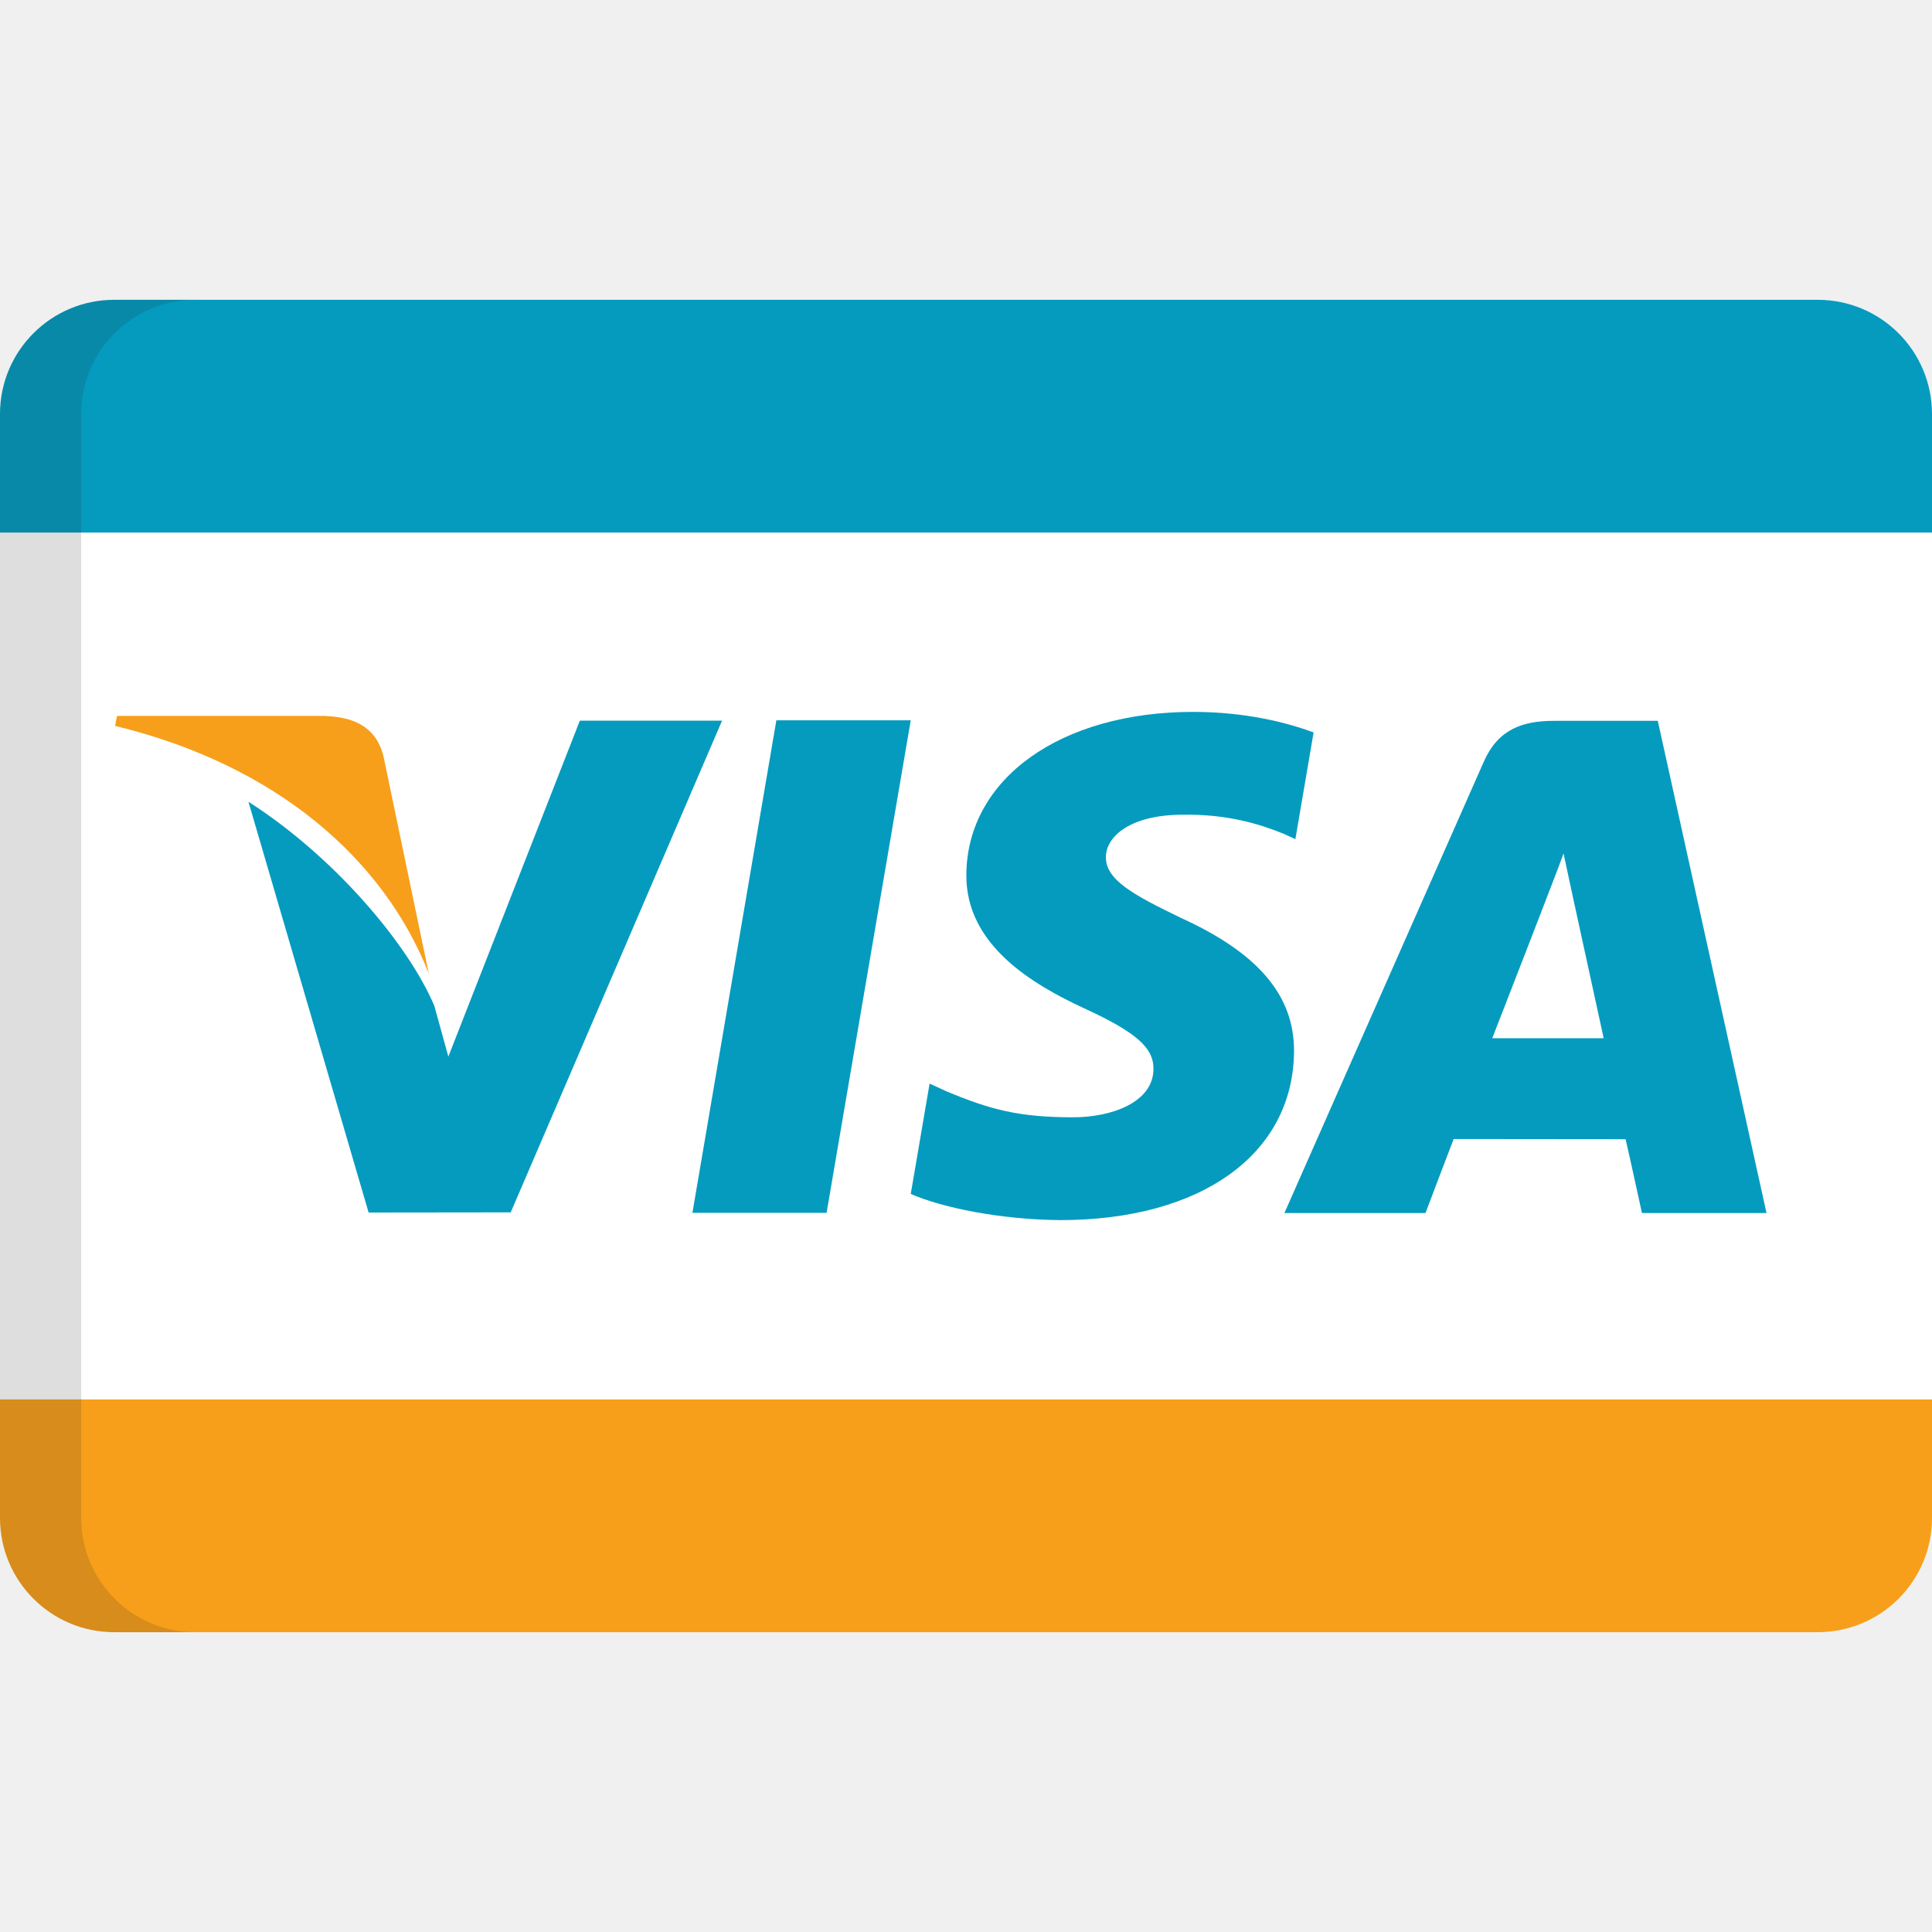
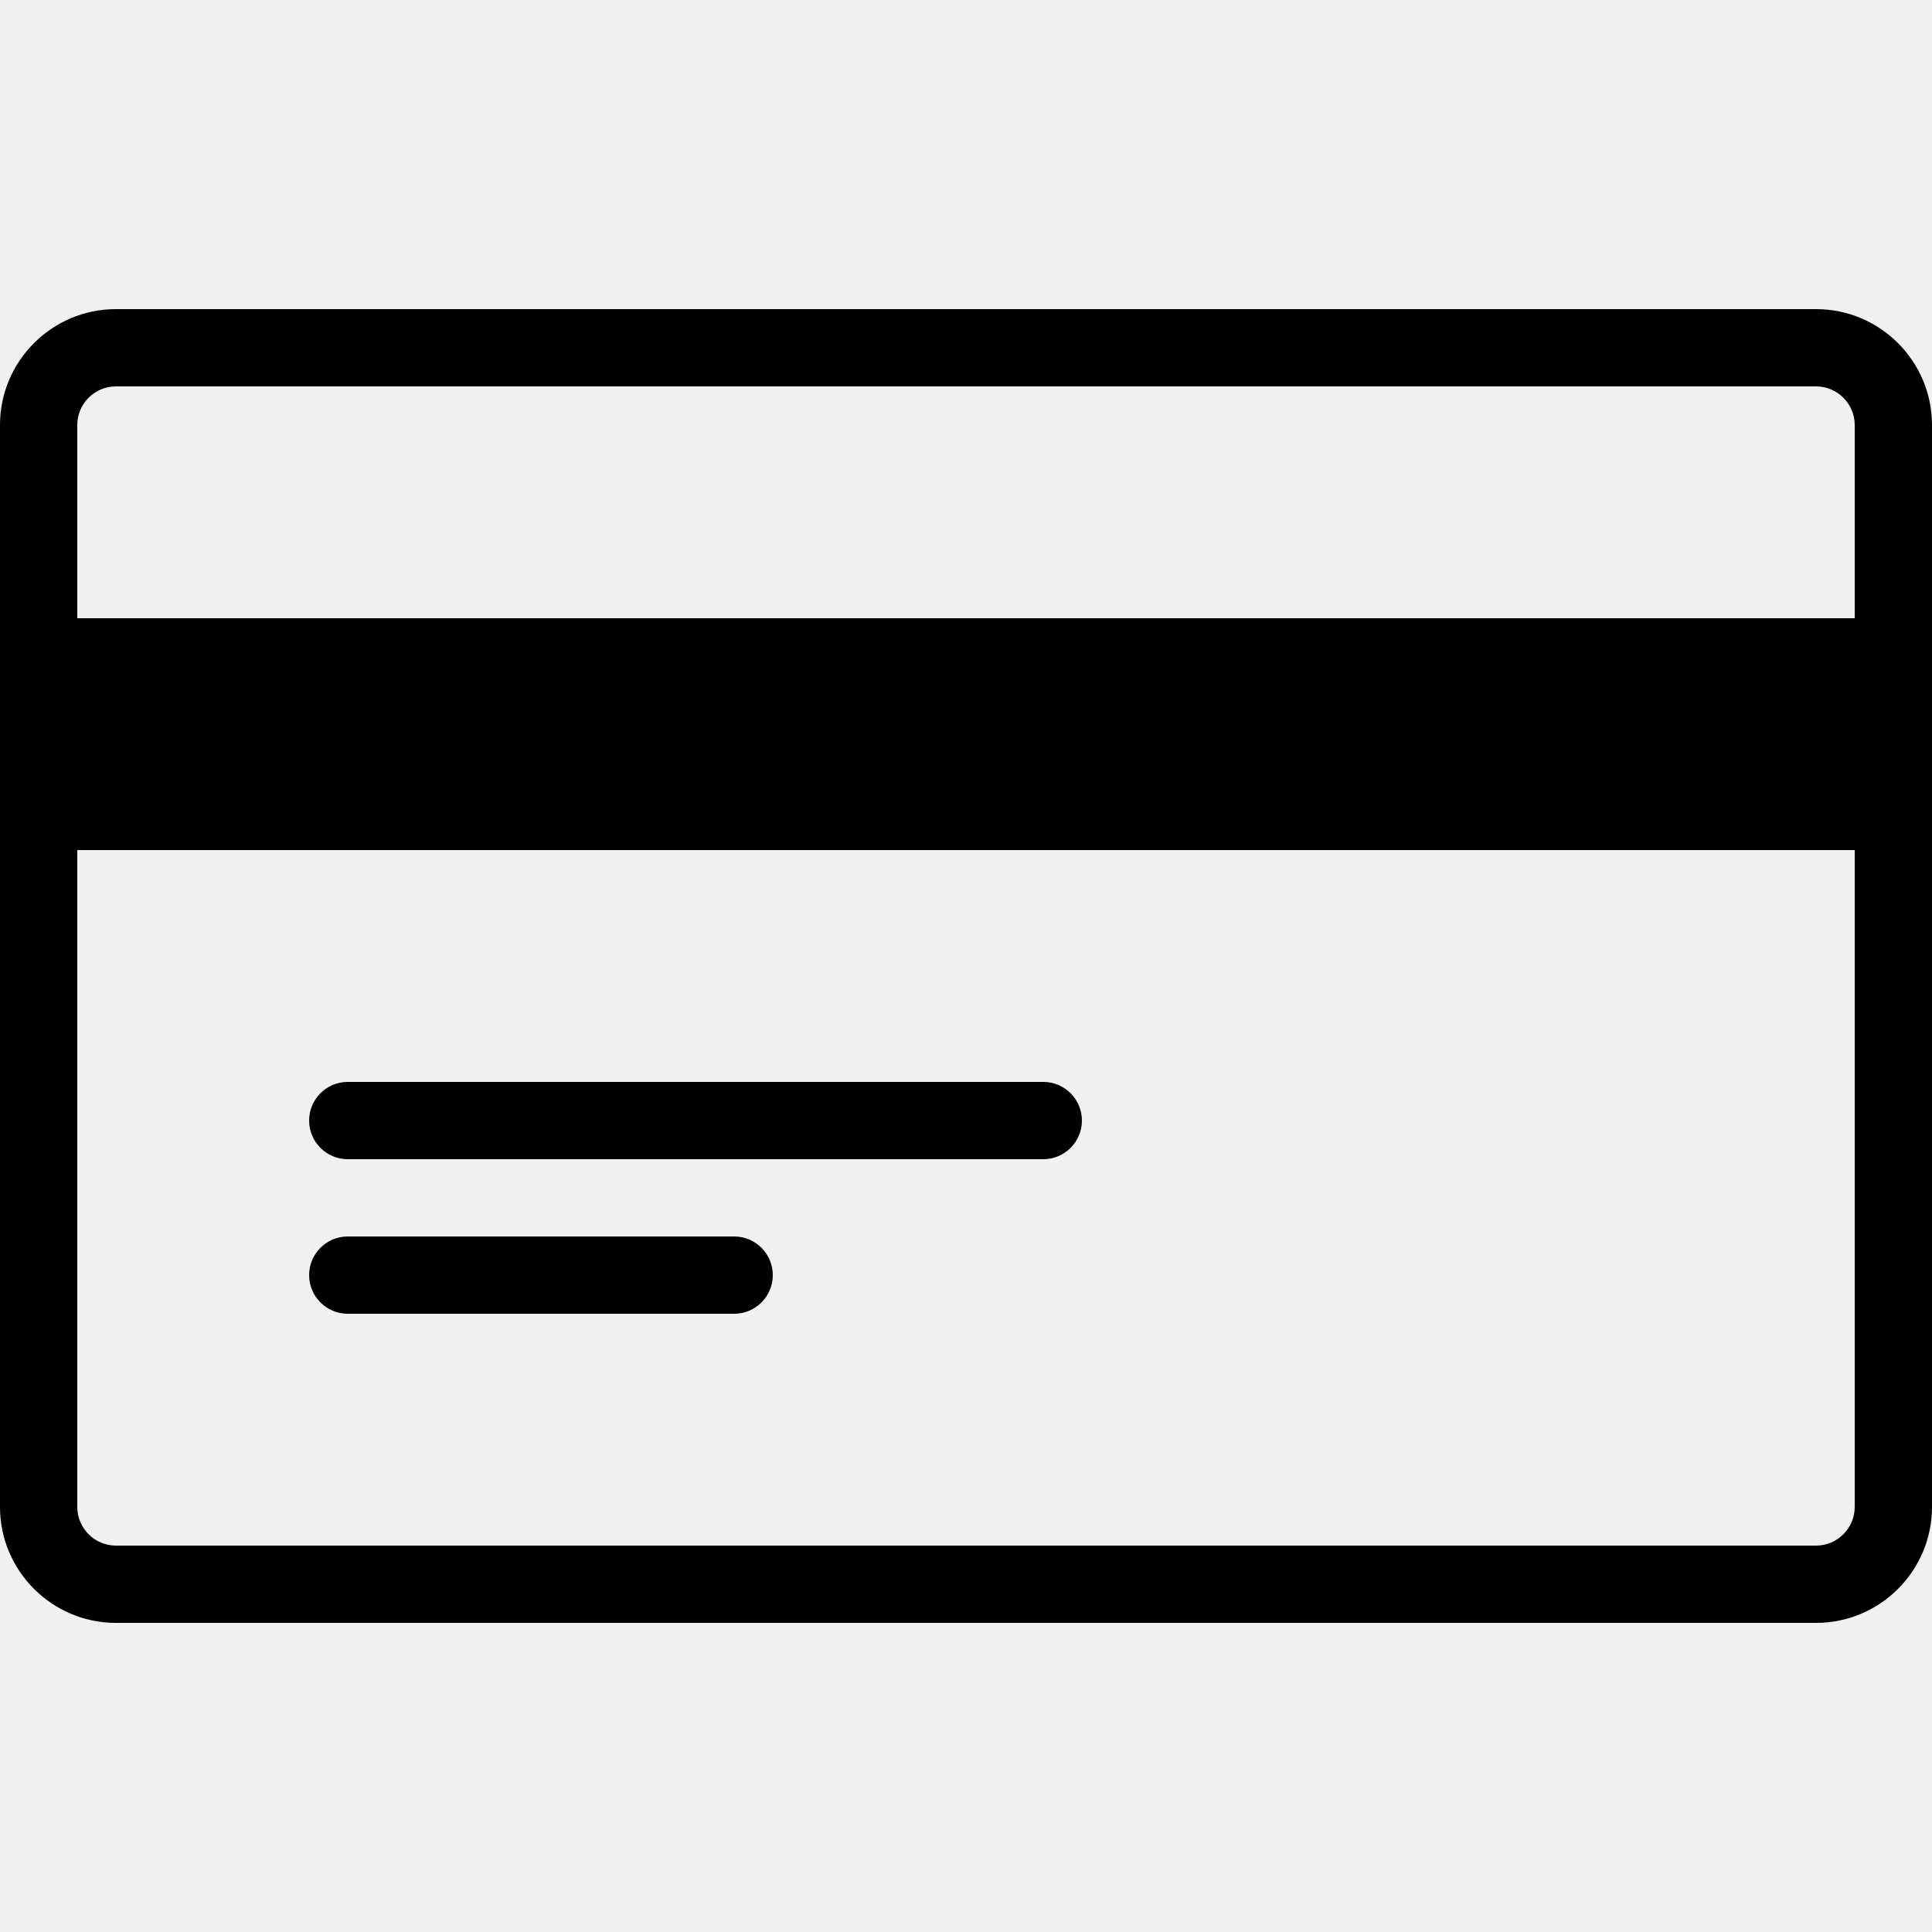
<svg xmlns="http://www.w3.org/2000/svg" version="1.1" width="512" height="512" x="0" y="0" viewBox="0 0 512 512" style="enable-background:new 0 0 512 512" xml:space="preserve" class="">
  <g>
-     <path style="" d="M512,402.281c0,16.716-13.55,30.267-30.265,30.267H30.265C13.55,432.549,0,418.997,0,402.281V109.717  c0-16.716,13.55-30.266,30.265-30.266h451.47c16.716,0,30.265,13.551,30.265,30.266V402.281L512,402.281z" fill="#ffffff" data-original="#ffffff" />
-     <path style="" d="M113.64,258.035l-12.022-57.671c-2.055-7.953-8.035-10.319-15.507-10.632H30.993l-0.491,2.635  C73.431,202.774,101.836,227.88,113.64,258.035z" fill="#f79f1a" data-original="#f79f1a" />
    <g>
-       <polygon style="" points="241.354,190.892 205.741,190.892 183.499,321.419 219.053,321.419  " fill="#059bbf" data-original="#059bbf" class="" />
-       <path style="" d="M135.345,321.288l56.01-130.307h-37.691l-34.843,89.028l-3.719-13.442   c-6.83-16.171-26.35-39.446-49.266-54.098l31.85,108.863L135.345,321.288z" fill="#059bbf" data-original="#059bbf" class="" />
-       <path style="" d="M342.931,278.75c0.132-14.819-9.383-26.122-29.887-35.458c-12.461-6.03-20.056-10.051-19.965-16.17   c0-5.406,6.432-11.213,20.368-11.213c11.661-0.179,20.057,2.367,26.624,5.003l3.218,1.475l4.826-28.277   c-7.059-2.637-18.094-5.451-31.895-5.451c-35.157,0-59.904,17.691-60.128,43.064c-0.224,18.763,17.692,29.216,31.181,35.469   c13.847,6.374,18.493,10.453,18.404,16.171c-0.089,8.743-11.035,12.73-21.264,12.73c-14.25,0-21.8-1.965-33.509-6.843l-4.55-2.09   l-4.998,29.249c8.303,3.629,23.668,6.801,39.618,6.933C318.361,323.342,342.663,305.876,342.931,278.75z" fill="#059bbf" data-original="#059bbf" class="" />
-       <path style="" d="M385.233,301.855c4.065,0,40.382,0.045,45.566,0.045c1.072,4.545,4.333,19.565,4.333,19.565h33.011   L439.33,191.027h-27.472c-8.533,0-14.874,2.323-18.628,10.809l-52.845,119.629h37.392   C377.774,321.465,383.848,305.386,385.233,301.855z M409.622,238.645c-0.176,0.357,2.95-7.549,4.737-12.463l2.411,11.256   c0,0,6.792,31.182,8.22,37.704h-29.528C398.411,267.638,409.622,238.645,409.622,238.645z" fill="#059bbf" data-original="#059bbf" class="" />
-       <path style="" d="M481.735,79.451H30.265C13.55,79.451,0,93.001,0,109.717v31.412h512v-31.412   C512,93.001,498.451,79.451,481.735,79.451z" fill="#059bbf" data-original="#059bbf" class="" />
+       <g>
+         <path d="M481.28,81.92H30.72C13.783,81.92,0,95.703,0,112.64v286.72c0,16.937,13.783,30.72,30.72,30.72h450.56    c16.937,0,30.72-13.783,30.72-30.72V112.64C512,95.703,498.217,81.92,481.28,81.92z M491.52,399.36    c0,5.632-4.608,10.24-10.24,10.24H30.72c-5.652,0-10.24-4.608-10.24-10.24V112.64c0-5.653,4.588-10.24,10.24-10.24h450.56    c5.632,0,10.24,4.587,10.24,10.24V399.36z" fill="#000000" data-original="#000000" />
+       </g>
    </g>
-     <path style="" d="M481.735,432.549H30.265C13.55,432.549,0,418.998,0,402.283v-31.412h512v31.412  C512,418.998,498.451,432.549,481.735,432.549z" fill="#f79f1a" data-original="#f79f1a" />
-     <path style="opacity:0.15;enable-background:new    ;" d="M21.517,402.281V109.717  c0-16.716,13.551-30.266,30.267-30.266h-21.52C13.55,79.451,0,93.001,0,109.717v292.565c0,16.716,13.55,30.267,30.265,30.267h21.52  C35.069,432.549,21.517,418.997,21.517,402.281z" fill="#202121" data-original="#202121" class="" />
+     <g>
+       <g>
+         <rect x="10.24" y="174.08" width="491.52" height="40.96" fill="#000000" data-original="#000000" />
+       </g>
+     </g>
+     <g>
+       <g>
+         <path d="M501.76,163.84H10.24C4.588,163.84,0,168.427,0,174.08v40.96c0,5.653,4.588,10.24,10.24,10.24h491.52    c5.652,0,10.24-4.587,10.24-10.24v-40.96C512,168.427,507.412,163.84,501.76,163.84z M491.52,204.8H20.48v-20.48h471.04V204.8z" fill="#000000" data-original="#000000" />
+       </g>
+     </g>
+     <g>
+       <g>
+         <path d="M276.48,286.72H92.16c-5.652,0-10.24,4.588-10.24,10.24c0,5.652,4.588,10.24,10.24,10.24h184.32    c5.652,0,10.24-4.588,10.24-10.24C286.72,291.307,282.132,286.72,276.48,286.72z" fill="#000000" data-original="#000000" />
+       </g>
+     </g>
+     <g>
+       <g>
+         <path d="M194.56,327.68H92.16c-5.652,0-10.24,4.588-10.24,10.24s4.588,10.24,10.24,10.24h102.4c5.652,0,10.24-4.588,10.24-10.24    S200.212,327.68,194.56,327.68z" fill="#000000" data-original="#000000" />
+       </g>
+     </g>
    <g>
</g>
    <g>
</g>
    <g>
</g>
    <g>
</g>
    <g>
</g>
    <g>
</g>
    <g>
</g>
    <g>
</g>
    <g>
</g>
    <g>
</g>
    <g>
</g>
    <g>
</g>
    <g>
</g>
    <g>
</g>
    <g>
</g>
  </g>
</svg>
